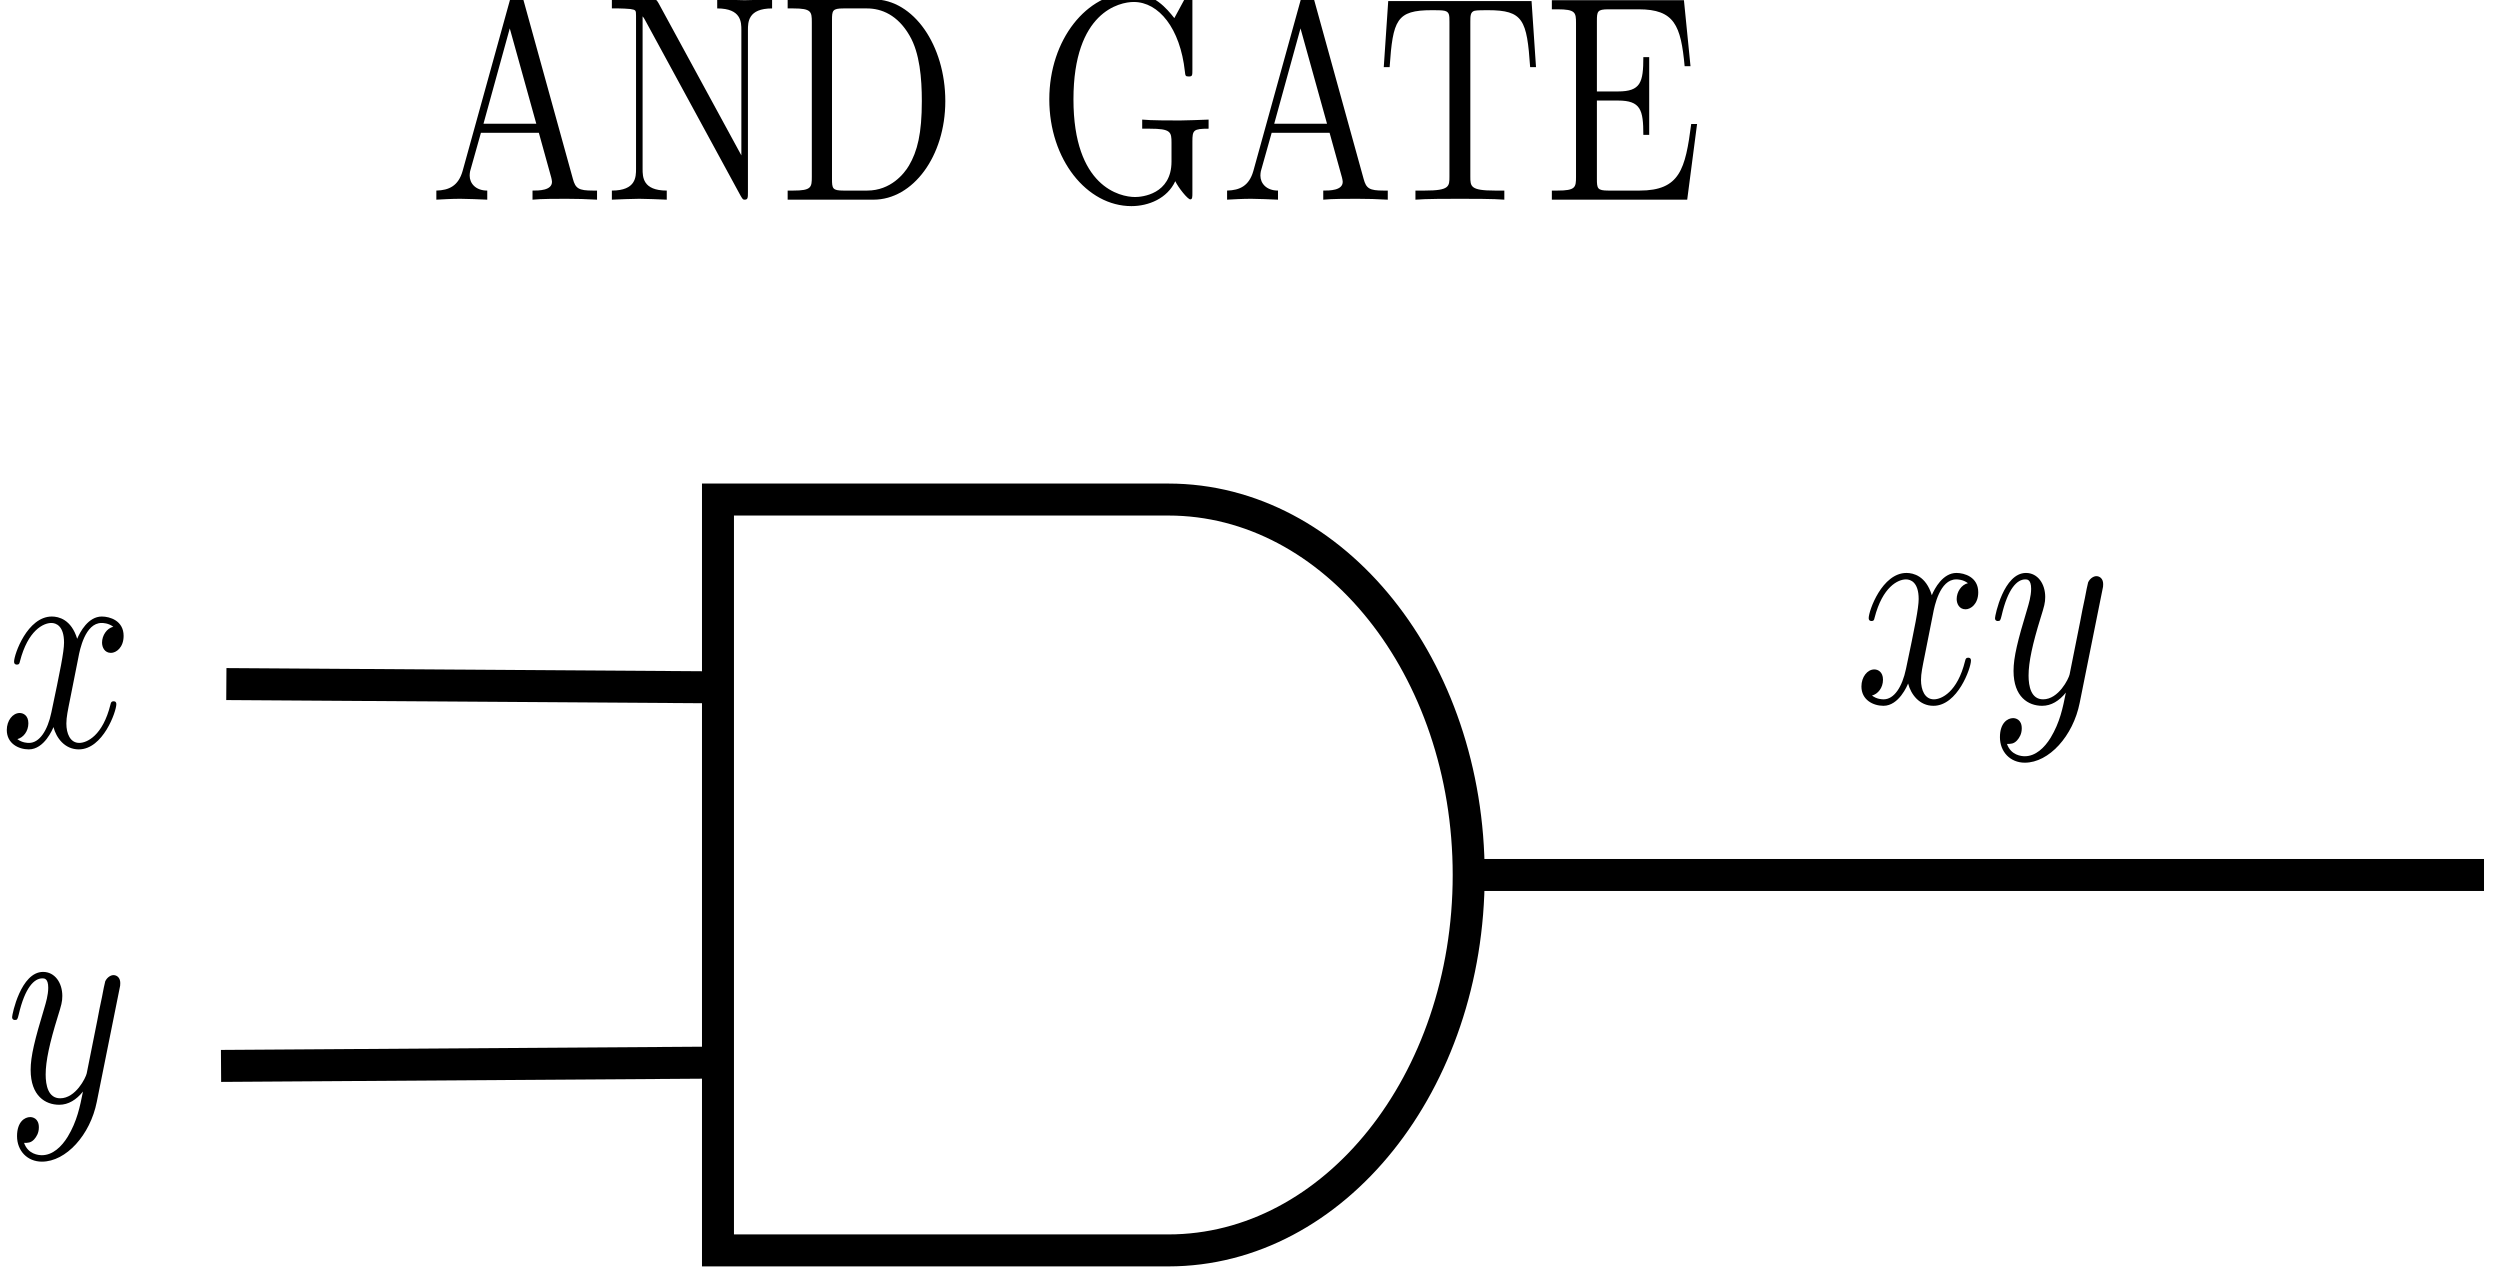
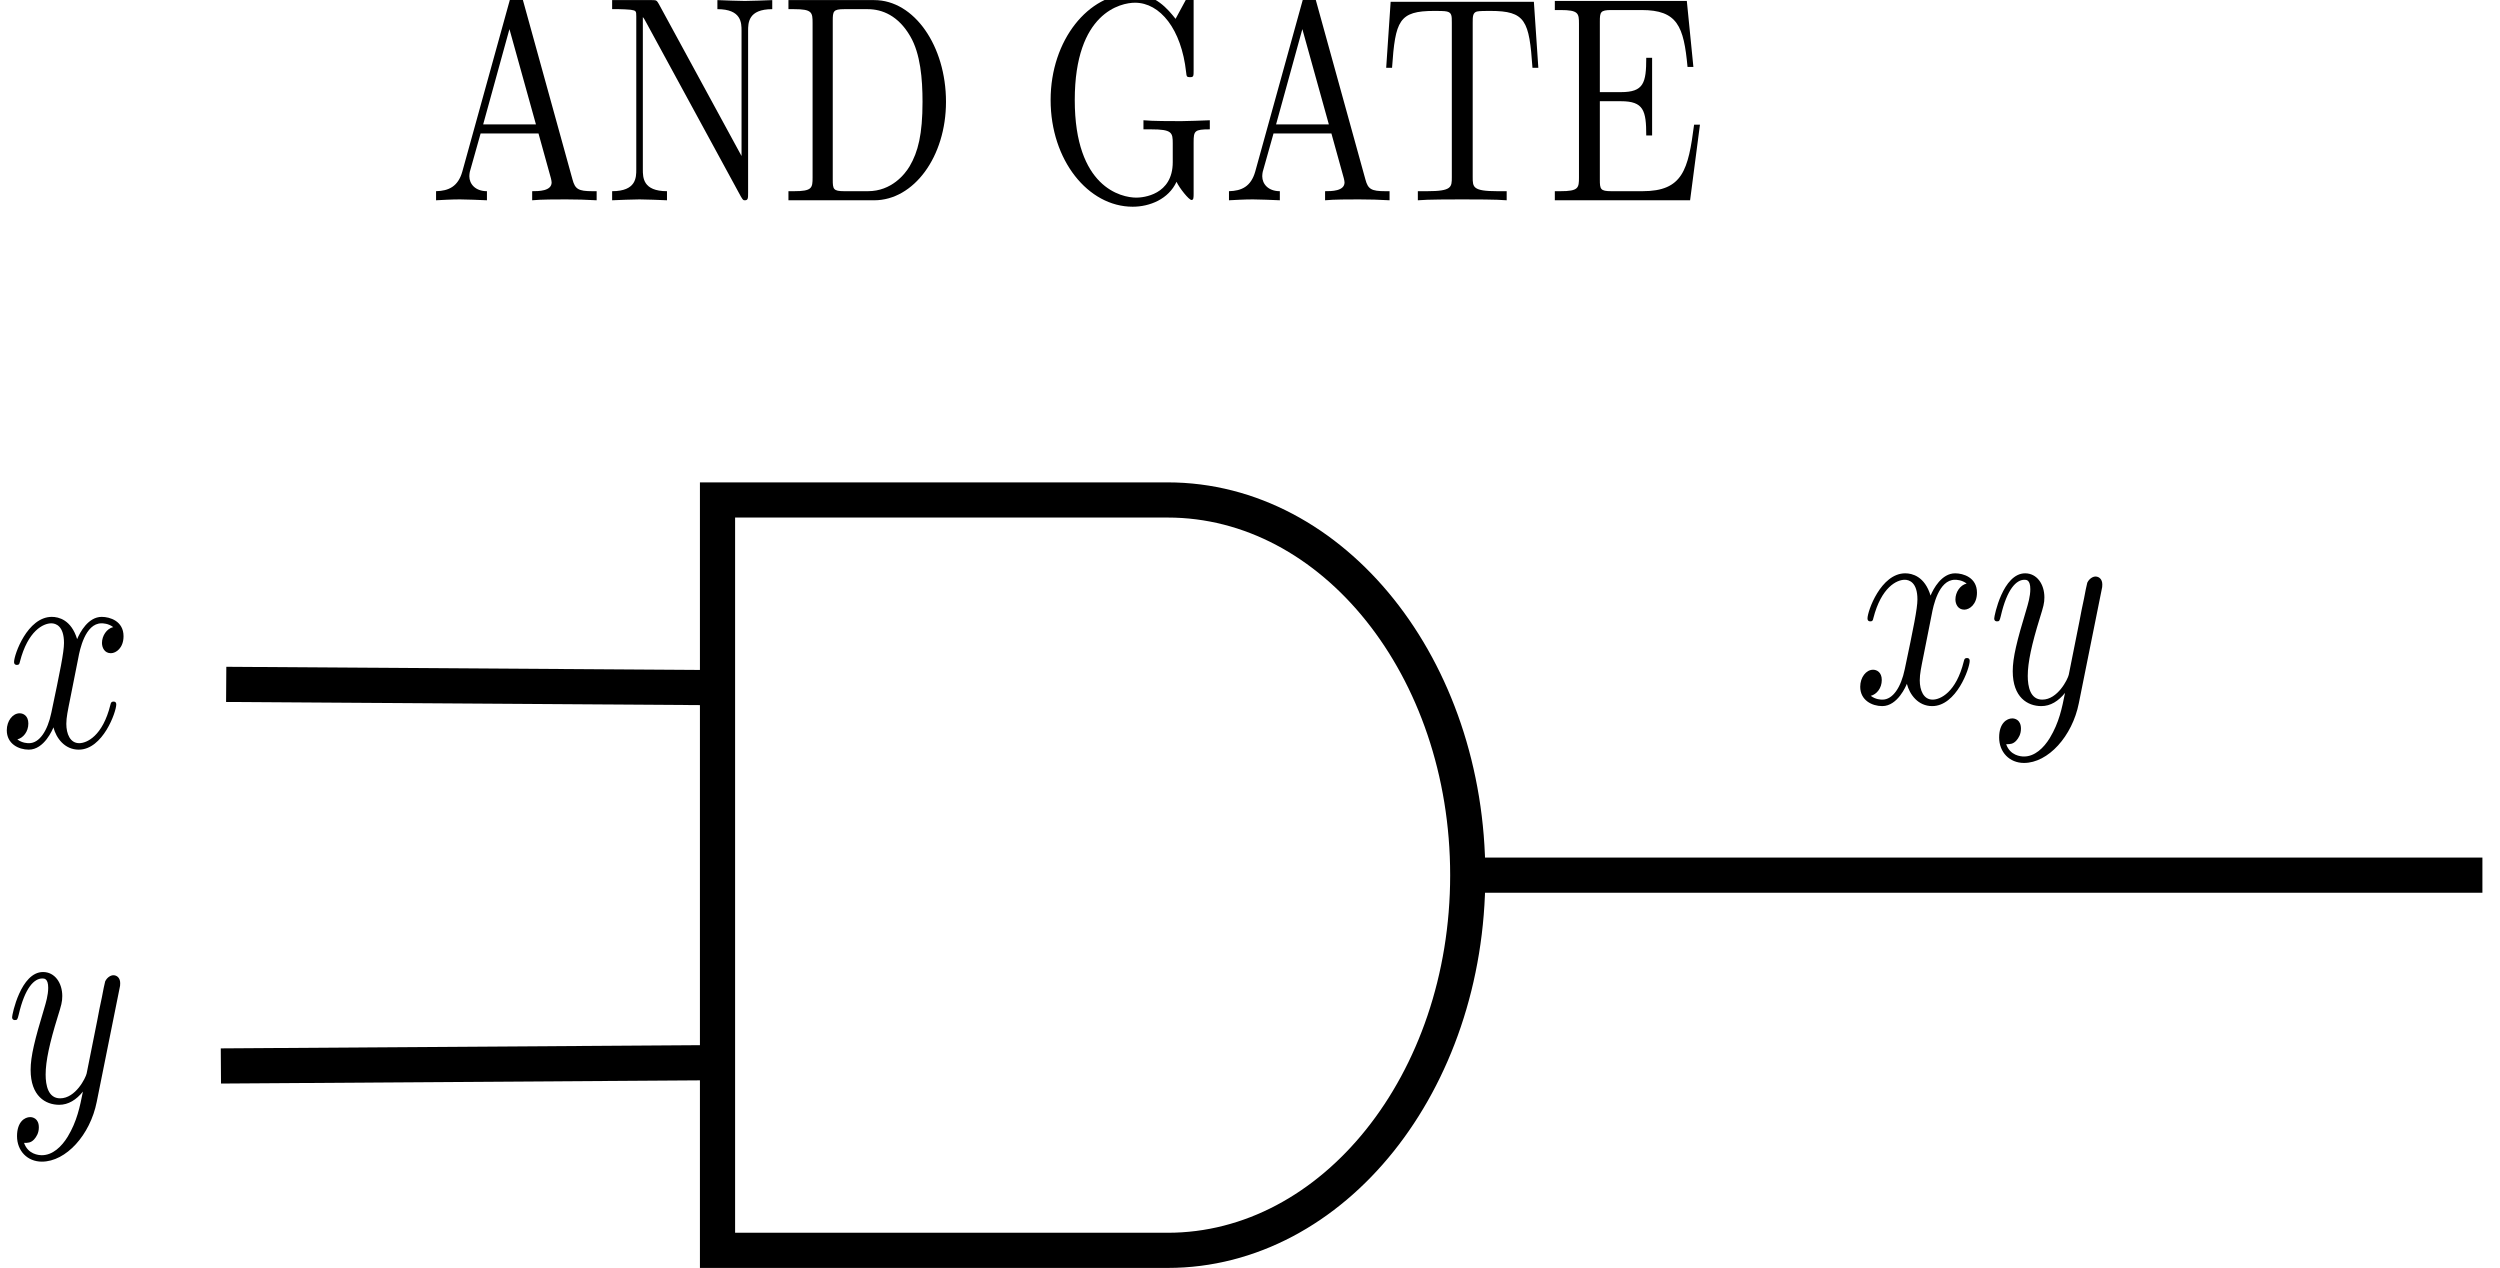
- <svg xmlns="http://www.w3.org/2000/svg" xmlns:xlink="http://www.w3.org/1999/xlink" height="131.382pt" version="1.1" viewBox="-55.775 -61.782 259.361 131.382" width="259.361pt">
+ <svg xmlns="http://www.w3.org/2000/svg" xmlns:xlink="http://www.w3.org/1999/xlink" version="1.1" width="259.528pt" height="131.626pt" viewBox="-55.775 -61.859 259.528 131.626">
  <defs>
-     <path d="M3.328 -3.009C3.387 -3.268 3.616 -4.184 4.314 -4.184C4.364 -4.184 4.603 -4.184 4.812 -4.055C4.533 -4.005 4.334 -3.756 4.334 -3.517C4.334 -3.357 4.443 -3.168 4.712 -3.168C4.932 -3.168 5.25 -3.347 5.25 -3.746C5.25 -4.264 4.663 -4.403 4.324 -4.403C3.746 -4.403 3.397 -3.875 3.278 -3.646C3.029 -4.304 2.491 -4.403 2.202 -4.403C1.166 -4.403 0.598 -3.118 0.598 -2.869C0.598 -2.77 0.697 -2.77 0.717 -2.77C0.797 -2.77 0.827 -2.79 0.847 -2.879C1.186 -3.935 1.843 -4.184 2.182 -4.184C2.371 -4.184 2.72 -4.095 2.72 -3.517C2.72 -3.208 2.55 -2.54 2.182 -1.146C2.022 -0.528 1.674 -0.11 1.235 -0.11C1.176 -0.11 0.946 -0.11 0.737 -0.239C0.986 -0.289 1.205 -0.498 1.205 -0.777C1.205 -1.046 0.986 -1.126 0.837 -1.126C0.538 -1.126 0.289 -0.867 0.289 -0.548C0.289 -0.09 0.787 0.11 1.225 0.11C1.883 0.11 2.242 -0.588 2.271 -0.648C2.391 -0.279 2.75 0.11 3.347 0.11C4.374 0.11 4.941 -1.176 4.941 -1.425C4.941 -1.524 4.852 -1.524 4.822 -1.524C4.732 -1.524 4.712 -1.484 4.692 -1.415C4.364 -0.349 3.686 -0.11 3.367 -0.11C2.979 -0.11 2.819 -0.428 2.819 -0.767C2.819 -0.986 2.879 -1.205 2.989 -1.644L3.328 -3.009Z" id="g0-120" />
-     <path d="M4.842 -3.796C4.882 -3.935 4.882 -3.955 4.882 -4.025C4.882 -4.204 4.742 -4.294 4.593 -4.294C4.493 -4.294 4.334 -4.234 4.244 -4.085C4.224 -4.035 4.144 -3.726 4.105 -3.547C4.035 -3.288 3.965 -3.019 3.905 -2.75L3.457 -0.956C3.417 -0.807 2.989 -0.11 2.331 -0.11C1.823 -0.11 1.714 -0.548 1.714 -0.917C1.714 -1.375 1.883 -1.993 2.222 -2.869C2.381 -3.278 2.421 -3.387 2.421 -3.587C2.421 -4.035 2.102 -4.403 1.604 -4.403C0.658 -4.403 0.289 -2.959 0.289 -2.869C0.289 -2.77 0.389 -2.77 0.408 -2.77C0.508 -2.77 0.518 -2.79 0.568 -2.949C0.837 -3.885 1.235 -4.184 1.574 -4.184C1.654 -4.184 1.823 -4.184 1.823 -3.865C1.823 -3.616 1.724 -3.357 1.654 -3.168C1.255 -2.112 1.076 -1.544 1.076 -1.076C1.076 -0.189 1.704 0.11 2.291 0.11C2.68 0.11 3.019 -0.06 3.298 -0.339C3.168 0.179 3.049 0.667 2.65 1.196C2.391 1.534 2.012 1.823 1.554 1.823C1.415 1.823 0.966 1.793 0.797 1.405C0.956 1.405 1.086 1.405 1.225 1.285C1.325 1.196 1.425 1.066 1.425 0.877C1.425 0.568 1.156 0.528 1.056 0.528C0.827 0.528 0.498 0.687 0.498 1.176C0.498 1.674 0.936 2.042 1.554 2.042C2.58 2.042 3.606 1.136 3.885 0.01L4.842 -3.796Z" id="g0-121" />
-     <path d="M3.965 -6.934C3.915 -7.064 3.895 -7.133 3.736 -7.133S3.547 -7.073 3.497 -6.934L1.435 -0.976C1.255 -0.468 0.857 -0.319 0.319 -0.309V0C0.548 -0.01 0.976 -0.03 1.335 -0.03C1.644 -0.03 2.162 -0.01 2.481 0V-0.309C1.983 -0.309 1.734 -0.558 1.734 -0.817C1.734 -0.847 1.743 -0.946 1.753 -0.966L2.212 -2.271H4.672L5.2 -0.747C5.21 -0.707 5.23 -0.648 5.23 -0.608C5.23 -0.309 4.672 -0.309 4.403 -0.309V0C4.762 -0.03 5.46 -0.03 5.838 -0.03C6.266 -0.03 6.725 -0.02 7.143 0V-0.309H6.964C6.366 -0.309 6.227 -0.379 6.117 -0.707L3.965 -6.934ZM3.437 -5.818L4.563 -2.58H2.321L3.437 -5.818Z" id="g1-65" />
-     <path d="M0.349 -6.804V-6.496H0.588C1.355 -6.496 1.375 -6.386 1.375 -6.027V-0.777C1.375 -0.418 1.355 -0.309 0.588 -0.309H0.349V0H3.995C5.669 0 7.044 -1.474 7.044 -3.347C7.044 -5.24 5.699 -6.804 3.995 -6.804H0.349ZM2.72 -0.309C2.252 -0.309 2.232 -0.379 2.232 -0.707V-6.097C2.232 -6.426 2.252 -6.496 2.72 -6.496H3.716C4.334 -6.496 5.021 -6.276 5.529 -5.569C5.958 -4.981 6.047 -4.125 6.047 -3.347C6.047 -2.242 5.858 -1.644 5.499 -1.156C5.3 -0.887 4.732 -0.309 3.726 -0.309H2.72Z" id="g1-68" />
-     <path d="M1.355 -0.777C1.355 -0.418 1.335 -0.309 0.568 -0.309H0.329V0H6.077L6.496 -2.57H6.247C5.998 -1.036 5.768 -0.309 4.055 -0.309H2.73C2.262 -0.309 2.242 -0.379 2.242 -0.707V-3.367H3.138C4.105 -3.367 4.214 -3.049 4.214 -2.202H4.463V-4.842H4.214C4.214 -3.985 4.105 -3.676 3.138 -3.676H2.242V-6.067C2.242 -6.396 2.262 -6.466 2.73 -6.466H4.015C5.539 -6.466 5.808 -5.918 5.968 -4.533H6.217L5.938 -6.775H0.329V-6.466H0.568C1.335 -6.466 1.355 -6.356 1.355 -5.998V-0.777Z" id="g1-69" />
-     <path d="M5.908 -0.628C6.037 -0.408 6.436 -0.01 6.545 -0.01C6.635 -0.01 6.635 -0.09 6.635 -0.239V-1.973C6.635 -2.361 6.675 -2.411 7.323 -2.411V-2.72C6.954 -2.71 6.406 -2.69 6.107 -2.69C5.709 -2.69 4.862 -2.69 4.503 -2.72V-2.411H4.822C5.719 -2.411 5.748 -2.301 5.748 -1.933V-1.295C5.748 -0.179 4.483 -0.09 4.204 -0.09C3.557 -0.09 1.584 -0.438 1.584 -3.407C1.584 -6.386 3.547 -6.715 4.144 -6.715C5.21 -6.715 6.117 -5.818 6.316 -4.354C6.336 -4.214 6.336 -4.184 6.476 -4.184C6.635 -4.184 6.635 -4.214 6.635 -4.423V-6.785C6.635 -6.954 6.635 -7.024 6.526 -7.024C6.486 -7.024 6.446 -7.024 6.366 -6.904L5.868 -6.167C5.549 -6.486 5.011 -7.024 4.025 -7.024C2.172 -7.024 0.558 -5.45 0.558 -3.407S2.152 0.219 4.045 0.219C4.772 0.219 5.569 -0.04 5.908 -0.628Z" id="g1-71" />
-     <path d="M2.311 -6.675C2.222 -6.795 2.212 -6.804 2.022 -6.804H0.329V-6.496H0.618C0.767 -6.496 0.966 -6.486 1.116 -6.476C1.345 -6.446 1.355 -6.436 1.355 -6.247V-1.046C1.355 -0.777 1.355 -0.309 0.329 -0.309V0C0.677 -0.01 1.166 -0.03 1.494 -0.03S2.311 -0.01 2.66 0V-0.309C1.634 -0.309 1.634 -0.777 1.634 -1.046V-6.227C1.684 -6.177 1.694 -6.167 1.734 -6.107L5.798 -0.13C5.888 -0.01 5.898 0 5.968 0C6.107 0 6.107 -0.07 6.107 -0.259V-5.758C6.107 -6.027 6.107 -6.496 7.133 -6.496V-6.804C6.785 -6.795 6.296 -6.775 5.968 -6.775S5.151 -6.795 4.802 -6.804V-6.496C5.828 -6.496 5.828 -6.027 5.828 -5.758V-1.504L2.311 -6.675Z" id="g1-78" />
-     <path d="M6.635 -6.745H0.548L0.359 -4.503H0.608C0.747 -6.107 0.897 -6.436 2.401 -6.436C2.58 -6.436 2.839 -6.436 2.939 -6.416C3.148 -6.376 3.148 -6.266 3.148 -6.037V-0.787C3.148 -0.448 3.148 -0.309 2.102 -0.309H1.704V0C2.112 -0.03 3.128 -0.03 3.587 -0.03S5.071 -0.03 5.479 0V-0.309H5.081C4.035 -0.309 4.035 -0.448 4.035 -0.787V-6.037C4.035 -6.237 4.035 -6.376 4.214 -6.416C4.324 -6.436 4.593 -6.436 4.782 -6.436C6.286 -6.436 6.436 -6.107 6.575 -4.503H6.824L6.635 -6.745Z" id="g1-84" />
+     <path id="g1-65" d="M3.965-6.934C3.915-7.064 3.895-7.133 3.736-7.133S3.547-7.073 3.497-6.934L1.435-.976C1.255-.468 .857-.319 .319-.309V0C.548-.01 .976-.03 1.335-.03C1.644-.03 2.162-.01 2.481 0V-.309C1.983-.309 1.733-.558 1.733-.817C1.733-.847 1.743-.946 1.753-.966L2.212-2.271H4.672L5.2-.747C5.21-.707 5.23-.648 5.23-.608C5.23-.309 4.672-.309 4.403-.309V0C4.762-.03 5.46-.03 5.838-.03C6.267-.03 6.725-.02 7.143 0V-.309H6.964C6.366-.309 6.227-.379 6.117-.707L3.965-6.934ZM3.437-5.818L4.563-2.58H2.321L3.437-5.818Z" />
+     <path id="g1-68" d="M.349-6.804V-6.496H.588C1.355-6.496 1.375-6.386 1.375-6.027V-.777C1.375-.418 1.355-.309 .588-.309H.349V0H3.995C5.669 0 7.044-1.474 7.044-3.347C7.044-5.24 5.699-6.804 3.995-6.804H.349ZM2.72-.309C2.252-.309 2.232-.379 2.232-.707V-6.097C2.232-6.426 2.252-6.496 2.72-6.496H3.716C4.334-6.496 5.021-6.276 5.529-5.569C5.958-4.981 6.047-4.125 6.047-3.347C6.047-2.242 5.858-1.644 5.499-1.156C5.3-.887 4.732-.309 3.726-.309H2.72Z" />
+     <path id="g1-69" d="M1.355-.777C1.355-.418 1.335-.309 .568-.309H.329V0H6.077L6.496-2.57H6.247C5.998-1.036 5.768-.309 4.055-.309H2.73C2.262-.309 2.242-.379 2.242-.707V-3.367H3.138C4.105-3.367 4.214-3.049 4.214-2.202H4.463V-4.842H4.214C4.214-3.985 4.105-3.676 3.138-3.676H2.242V-6.067C2.242-6.396 2.262-6.466 2.73-6.466H4.015C5.539-6.466 5.808-5.918 5.968-4.533H6.217L5.938-6.775H.329V-6.466H.568C1.335-6.466 1.355-6.356 1.355-5.998V-.777Z" />
+     <path id="g1-71" d="M5.908-.628C6.037-.408 6.436-.01 6.545-.01C6.635-.01 6.635-.09 6.635-.239V-1.973C6.635-2.361 6.675-2.411 7.323-2.411V-2.72C6.954-2.71 6.406-2.69 6.107-2.69C5.709-2.69 4.862-2.69 4.503-2.72V-2.411H4.822C5.719-2.411 5.748-2.301 5.748-1.933V-1.295C5.748-.179 4.483-.09 4.204-.09C3.557-.09 1.584-.438 1.584-3.407C1.584-6.386 3.547-6.715 4.144-6.715C5.21-6.715 6.117-5.818 6.316-4.354C6.336-4.214 6.336-4.184 6.476-4.184C6.635-4.184 6.635-4.214 6.635-4.423V-6.785C6.635-6.954 6.635-7.024 6.526-7.024C6.486-7.024 6.446-7.024 6.366-6.904L5.868-6.167C5.549-6.486 5.011-7.024 4.025-7.024C2.172-7.024 .558-5.45 .558-3.407S2.152 .219 4.045 .219C4.772 .219 5.569-.04 5.908-.628Z" />
+     <path id="g1-78" d="M2.311-6.675C2.222-6.795 2.212-6.804 2.022-6.804H.329V-6.496H.618C.767-6.496 .966-6.486 1.116-6.476C1.345-6.446 1.355-6.436 1.355-6.247V-1.046C1.355-.777 1.355-.309 .329-.309V0C.677-.01 1.166-.03 1.494-.03S2.311-.01 2.66 0V-.309C1.634-.309 1.634-.777 1.634-1.046V-6.227C1.684-6.177 1.694-6.167 1.733-6.107L5.798-.13C5.888-.01 5.898 0 5.968 0C6.107 0 6.107-.07 6.107-.259V-5.758C6.107-6.027 6.107-6.496 7.133-6.496V-6.804C6.785-6.795 6.296-6.775 5.968-6.775S5.151-6.795 4.802-6.804V-6.496C5.828-6.496 5.828-6.027 5.828-5.758V-1.504L2.311-6.675Z" />
+     <path id="g1-84" d="M6.635-6.745H.548L.359-4.503H.608C.747-6.107 .897-6.436 2.401-6.436C2.58-6.436 2.839-6.436 2.939-6.416C3.148-6.376 3.148-6.267 3.148-6.037V-.787C3.148-.448 3.148-.309 2.102-.309H1.704V0C2.112-.03 3.128-.03 3.587-.03S5.071-.03 5.479 0V-.309H5.081C4.035-.309 4.035-.448 4.035-.787V-6.037C4.035-6.237 4.035-6.376 4.214-6.416C4.324-6.436 4.593-6.436 4.782-6.436C6.286-6.436 6.436-6.107 6.575-4.503H6.824L6.635-6.745Z" />
+     <path id="g0-120" d="M3.328-3.009C3.387-3.268 3.616-4.184 4.314-4.184C4.364-4.184 4.603-4.184 4.812-4.055C4.533-4.005 4.334-3.756 4.334-3.517C4.334-3.357 4.443-3.168 4.712-3.168C4.932-3.168 5.25-3.347 5.25-3.746C5.25-4.264 4.663-4.403 4.324-4.403C3.746-4.403 3.397-3.875 3.278-3.646C3.029-4.304 2.491-4.403 2.202-4.403C1.166-4.403 .598-3.118 .598-2.869C.598-2.77 .697-2.77 .717-2.77C.797-2.77 .827-2.79 .847-2.879C1.186-3.935 1.843-4.184 2.182-4.184C2.371-4.184 2.72-4.095 2.72-3.517C2.72-3.208 2.55-2.54 2.182-1.146C2.022-.528 1.674-.11 1.235-.11C1.176-.11 .946-.11 .737-.239C.986-.289 1.205-.498 1.205-.777C1.205-1.046 .986-1.126 .837-1.126C.538-1.126 .289-.867 .289-.548C.289-.09 .787 .11 1.225 .11C1.883 .11 2.242-.588 2.271-.648C2.391-.279 2.75 .11 3.347 .11C4.374 .11 4.941-1.176 4.941-1.425C4.941-1.524 4.852-1.524 4.822-1.524C4.732-1.524 4.712-1.484 4.692-1.415C4.364-.349 3.686-.11 3.367-.11C2.979-.11 2.819-.428 2.819-.767C2.819-.986 2.879-1.205 2.989-1.644L3.328-3.009Z" />
+     <path id="g0-121" d="M4.842-3.796C4.882-3.935 4.882-3.955 4.882-4.025C4.882-4.204 4.742-4.294 4.593-4.294C4.493-4.294 4.334-4.234 4.244-4.085C4.224-4.035 4.144-3.726 4.105-3.547C4.035-3.288 3.965-3.019 3.905-2.75L3.457-.956C3.417-.807 2.989-.11 2.331-.11C1.823-.11 1.714-.548 1.714-.917C1.714-1.375 1.883-1.993 2.222-2.869C2.381-3.278 2.421-3.387 2.421-3.587C2.421-4.035 2.102-4.403 1.604-4.403C.658-4.403 .289-2.959 .289-2.869C.289-2.77 .389-2.77 .408-2.77C.508-2.77 .518-2.79 .568-2.949C.837-3.885 1.235-4.184 1.574-4.184C1.654-4.184 1.823-4.184 1.823-3.866C1.823-3.616 1.724-3.357 1.654-3.168C1.255-2.112 1.076-1.544 1.076-1.076C1.076-.189 1.704 .11 2.291 .11C2.68 .11 3.019-.06 3.298-.339C3.168 .179 3.049 .667 2.65 1.196C2.391 1.534 2.012 1.823 1.554 1.823C1.415 1.823 .966 1.793 .797 1.405C.956 1.405 1.086 1.405 1.225 1.285C1.325 1.196 1.425 1.066 1.425 .877C1.425 .568 1.156 .528 1.056 .528C.827 .528 .498 .687 .498 1.176C.498 1.674 .936 2.042 1.554 2.042C2.58 2.042 3.606 1.136 3.885 .01L4.842-3.796Z" />
  </defs>
  <g id="page1">
-     <g transform="matrix(2.44295 0 0 3.05429 96.9374 -176.598)">
-       <use x="-62.512" xlink:href="#g0-120" y="62.936" />
+     <g transform="matrix(2.44295 0 0 3.05429 96.93741 -176.5975)">
+       <use x="-62.512" y="62.936" xlink:href="#g0-120" />
    </g>
-     <g transform="matrix(2.44295 0 0 3.05429 97.4894 -139.729)">
-       <use x="-62.512" xlink:href="#g0-121" y="62.936" />
+     <g transform="matrix(2.44295 0 0 3.05429 97.48941 -139.7289)">
+       <use x="-62.512" y="62.936" xlink:href="#g0-121" />
    </g>
-     <path d="M65.437 -9.957C82.645 -9.957 96.594 7.48 96.594 28.992C96.594 50.504 82.645 67.941 65.437 67.941H18.711V-9.957Z" fill="none" stroke="#000000" stroke-miterlimit="10.037" stroke-width="3.318" />
-     <path d="M-32.293 9.187L17.25 9.516" fill="none" stroke="#000000" stroke-miterlimit="10.037" stroke-width="3.318" />
-     <path d="M-32.844 48.801L17.25 48.465" fill="none" stroke="#000000" stroke-miterlimit="10.037" stroke-width="3.318" />
-     <path d="M98.051 28.992H201.927" fill="none" stroke="#000000" stroke-miterlimit="10.037" stroke-width="3.318" />
-     <g transform="matrix(2.44295 0 0 3.05429 289.345 -181.119)">
-       <use x="-62.512" xlink:href="#g0-120" y="62.936" />
-       <use x="-56.839" xlink:href="#g0-121" y="62.936" />
+     <path d="M65.437-9.957C82.645-9.957 96.594 7.48 96.594 28.992C96.594 50.504 82.645 67.941 65.437 67.941H18.711V-9.957Z" stroke="#000" fill="none" stroke-width="3.651" stroke-miterlimit="10" />
+     <path d="M-32.293 9.187L17.25 9.516" stroke="#000" fill="none" stroke-width="3.651" stroke-miterlimit="10" />
+     <path d="M-32.844 48.801L17.25 48.465" stroke="#000" fill="none" stroke-width="3.651" stroke-miterlimit="10" />
+     <path d="M98.051 28.992H201.927" stroke="#000" fill="none" stroke-width="3.651" stroke-miterlimit="10" />
+     <g transform="matrix(2.44295 0 0 3.05429 289.3447 -181.1185)">
+       <use x="-62.512" y="62.936" xlink:href="#g0-120" />
+       <use x="-56.818" y="62.936" xlink:href="#g0-121" />
    </g>
-     <g transform="matrix(2.44295 0 0 3.05429 141.428 -233.292)">
-       <use x="-62.512" xlink:href="#g1-65" y="62.936" />
-       <use x="-55.068" xlink:href="#g1-78" y="62.936" />
-       <use x="-47.623" xlink:href="#g1-68" y="62.936" />
-       <use x="-36.721" xlink:href="#g1-71" y="62.936" />
-       <use x="-28.932" xlink:href="#g1-65" y="62.936" />
-       <use x="-22.318" xlink:href="#g1-84" y="62.936" />
-       <use x="-15.15" xlink:href="#g1-69" y="62.936" />
+     <g transform="matrix(2.44295 0 0 3.05429 141.4276 -233.2924)">
+       <use x="-62.512" y="62.936" xlink:href="#g1-65" />
+       <use x="-55.04" y="62.936" xlink:href="#g1-78" />
+       <use x="-47.568" y="62.936" xlink:href="#g1-68" />
+       <use x="-36.636" y="62.936" xlink:href="#g1-71" />
+       <use x="-28.818" y="62.936" xlink:href="#g1-65" />
+       <use x="-22.177" y="62.936" xlink:href="#g1-84" />
+       <use x="-14.981" y="62.936" xlink:href="#g1-69" />
    </g>
  </g>
</svg>
